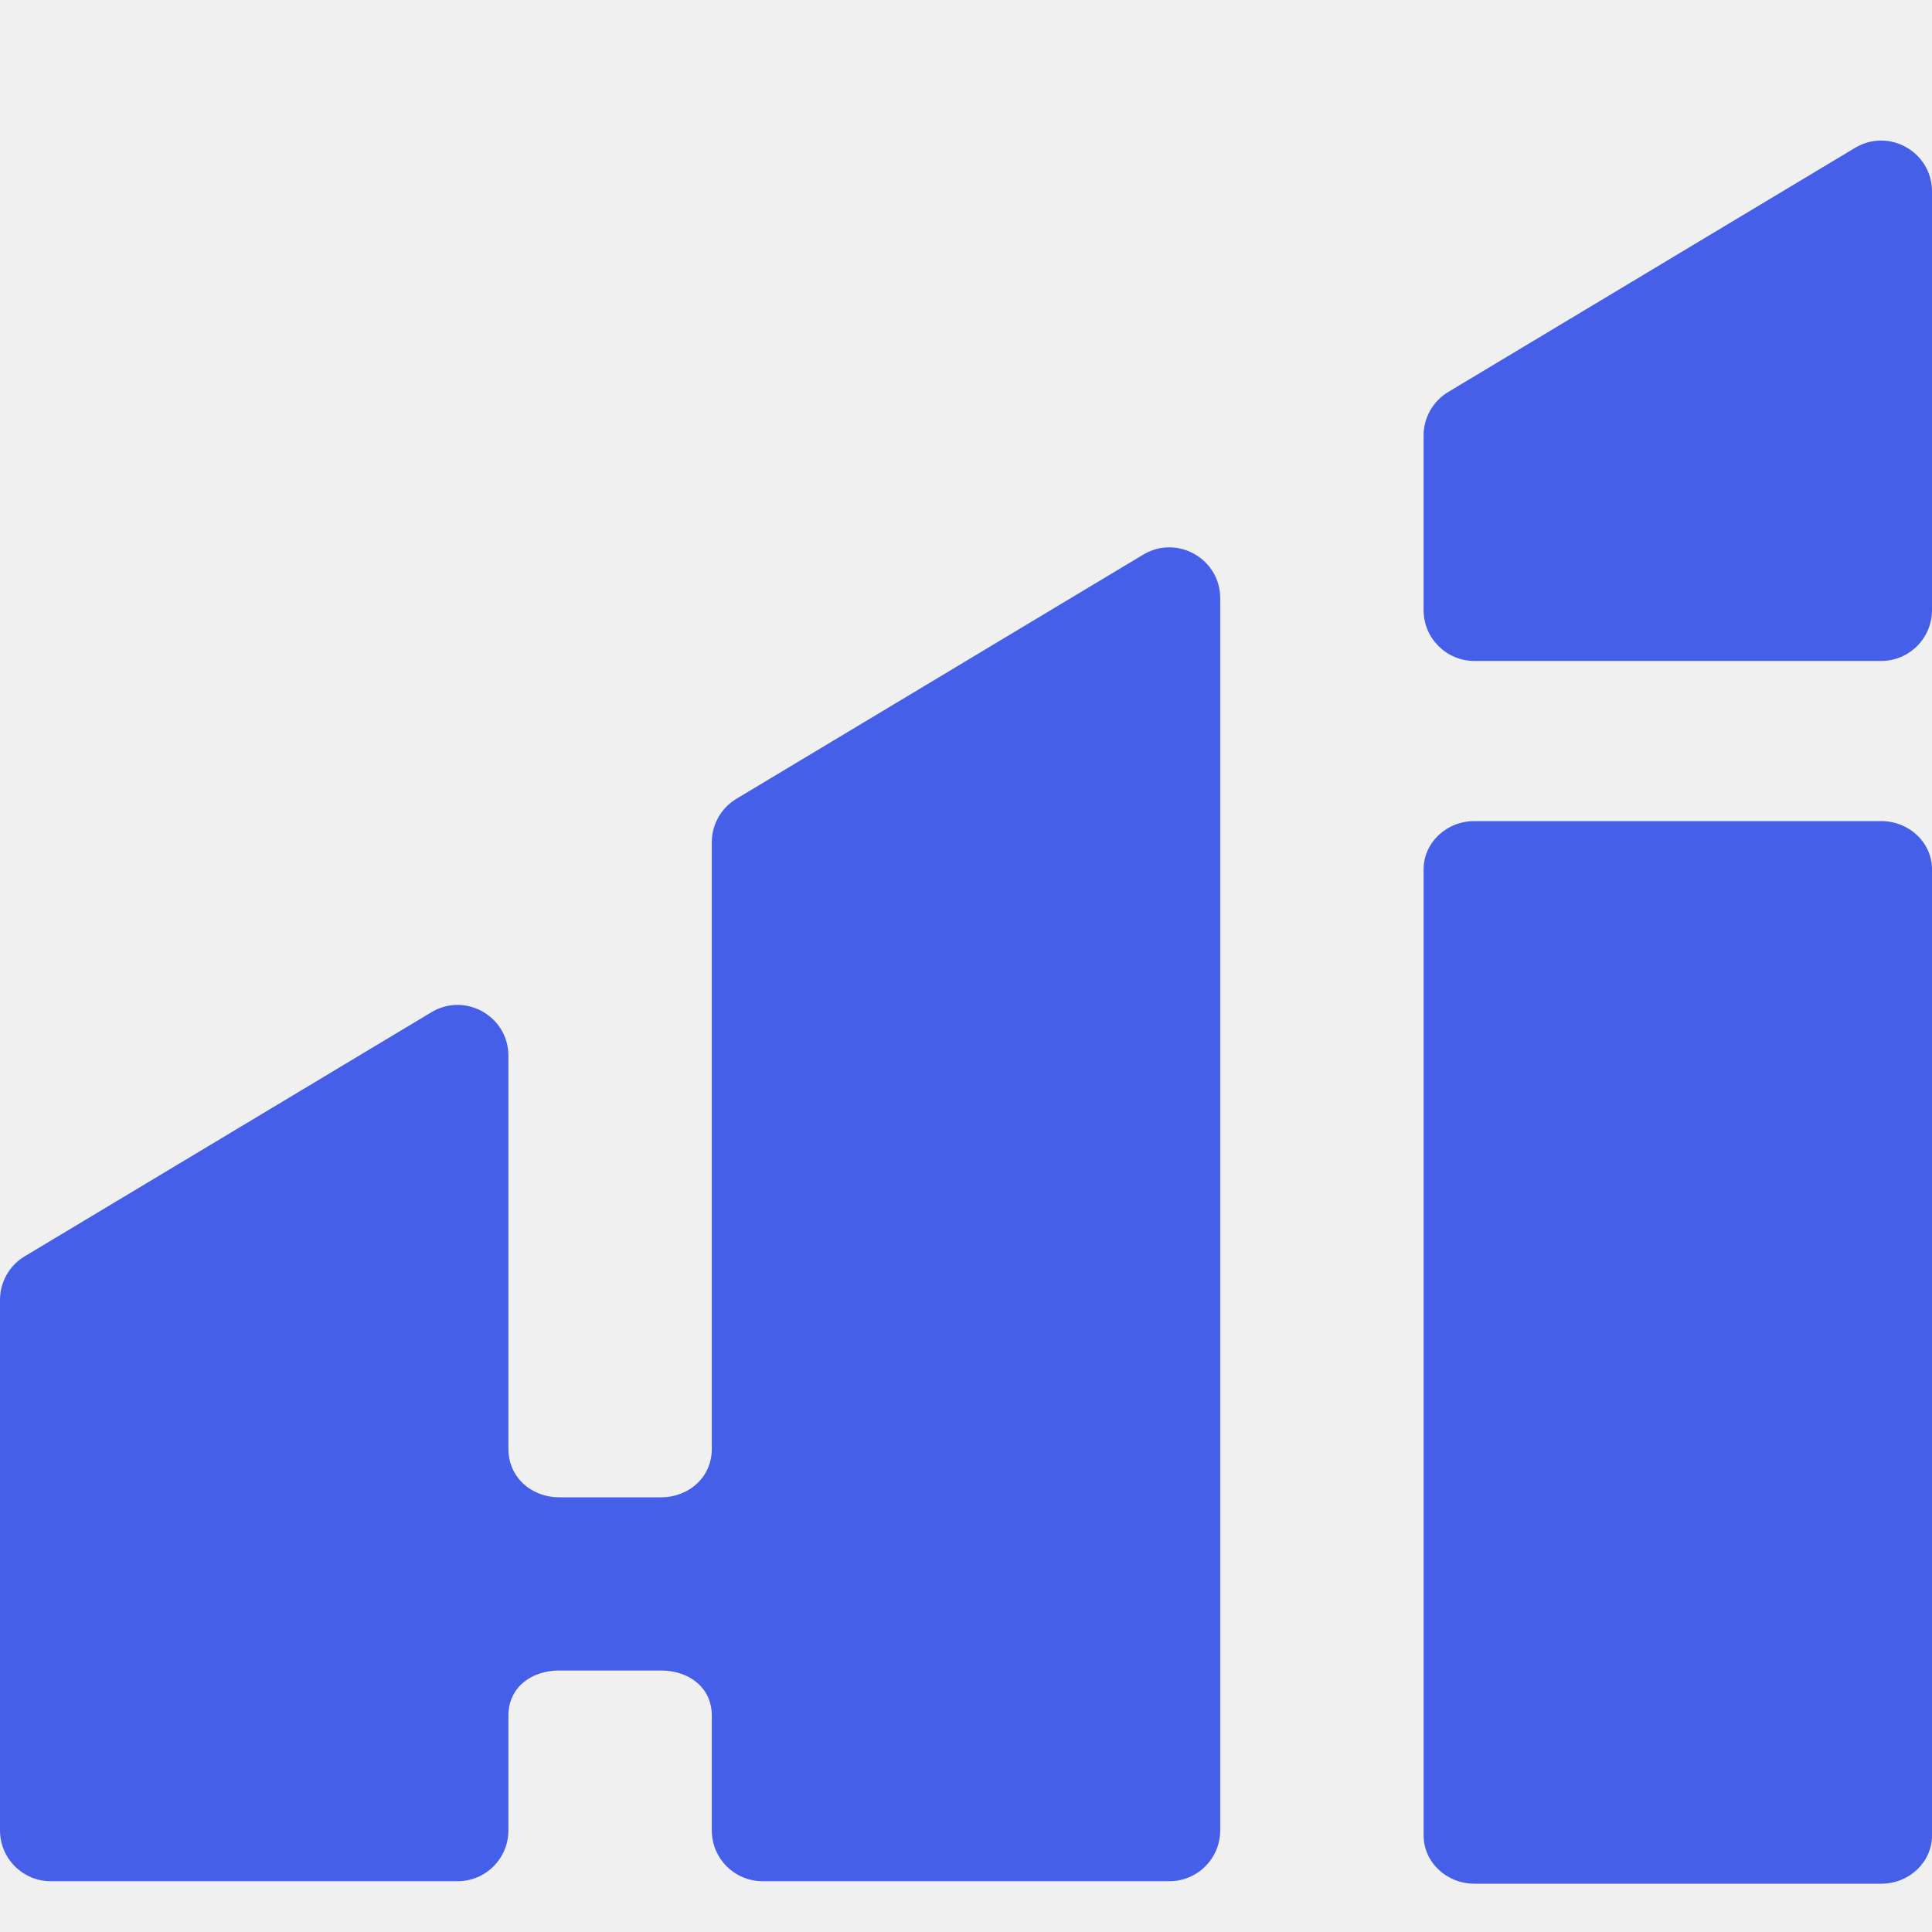
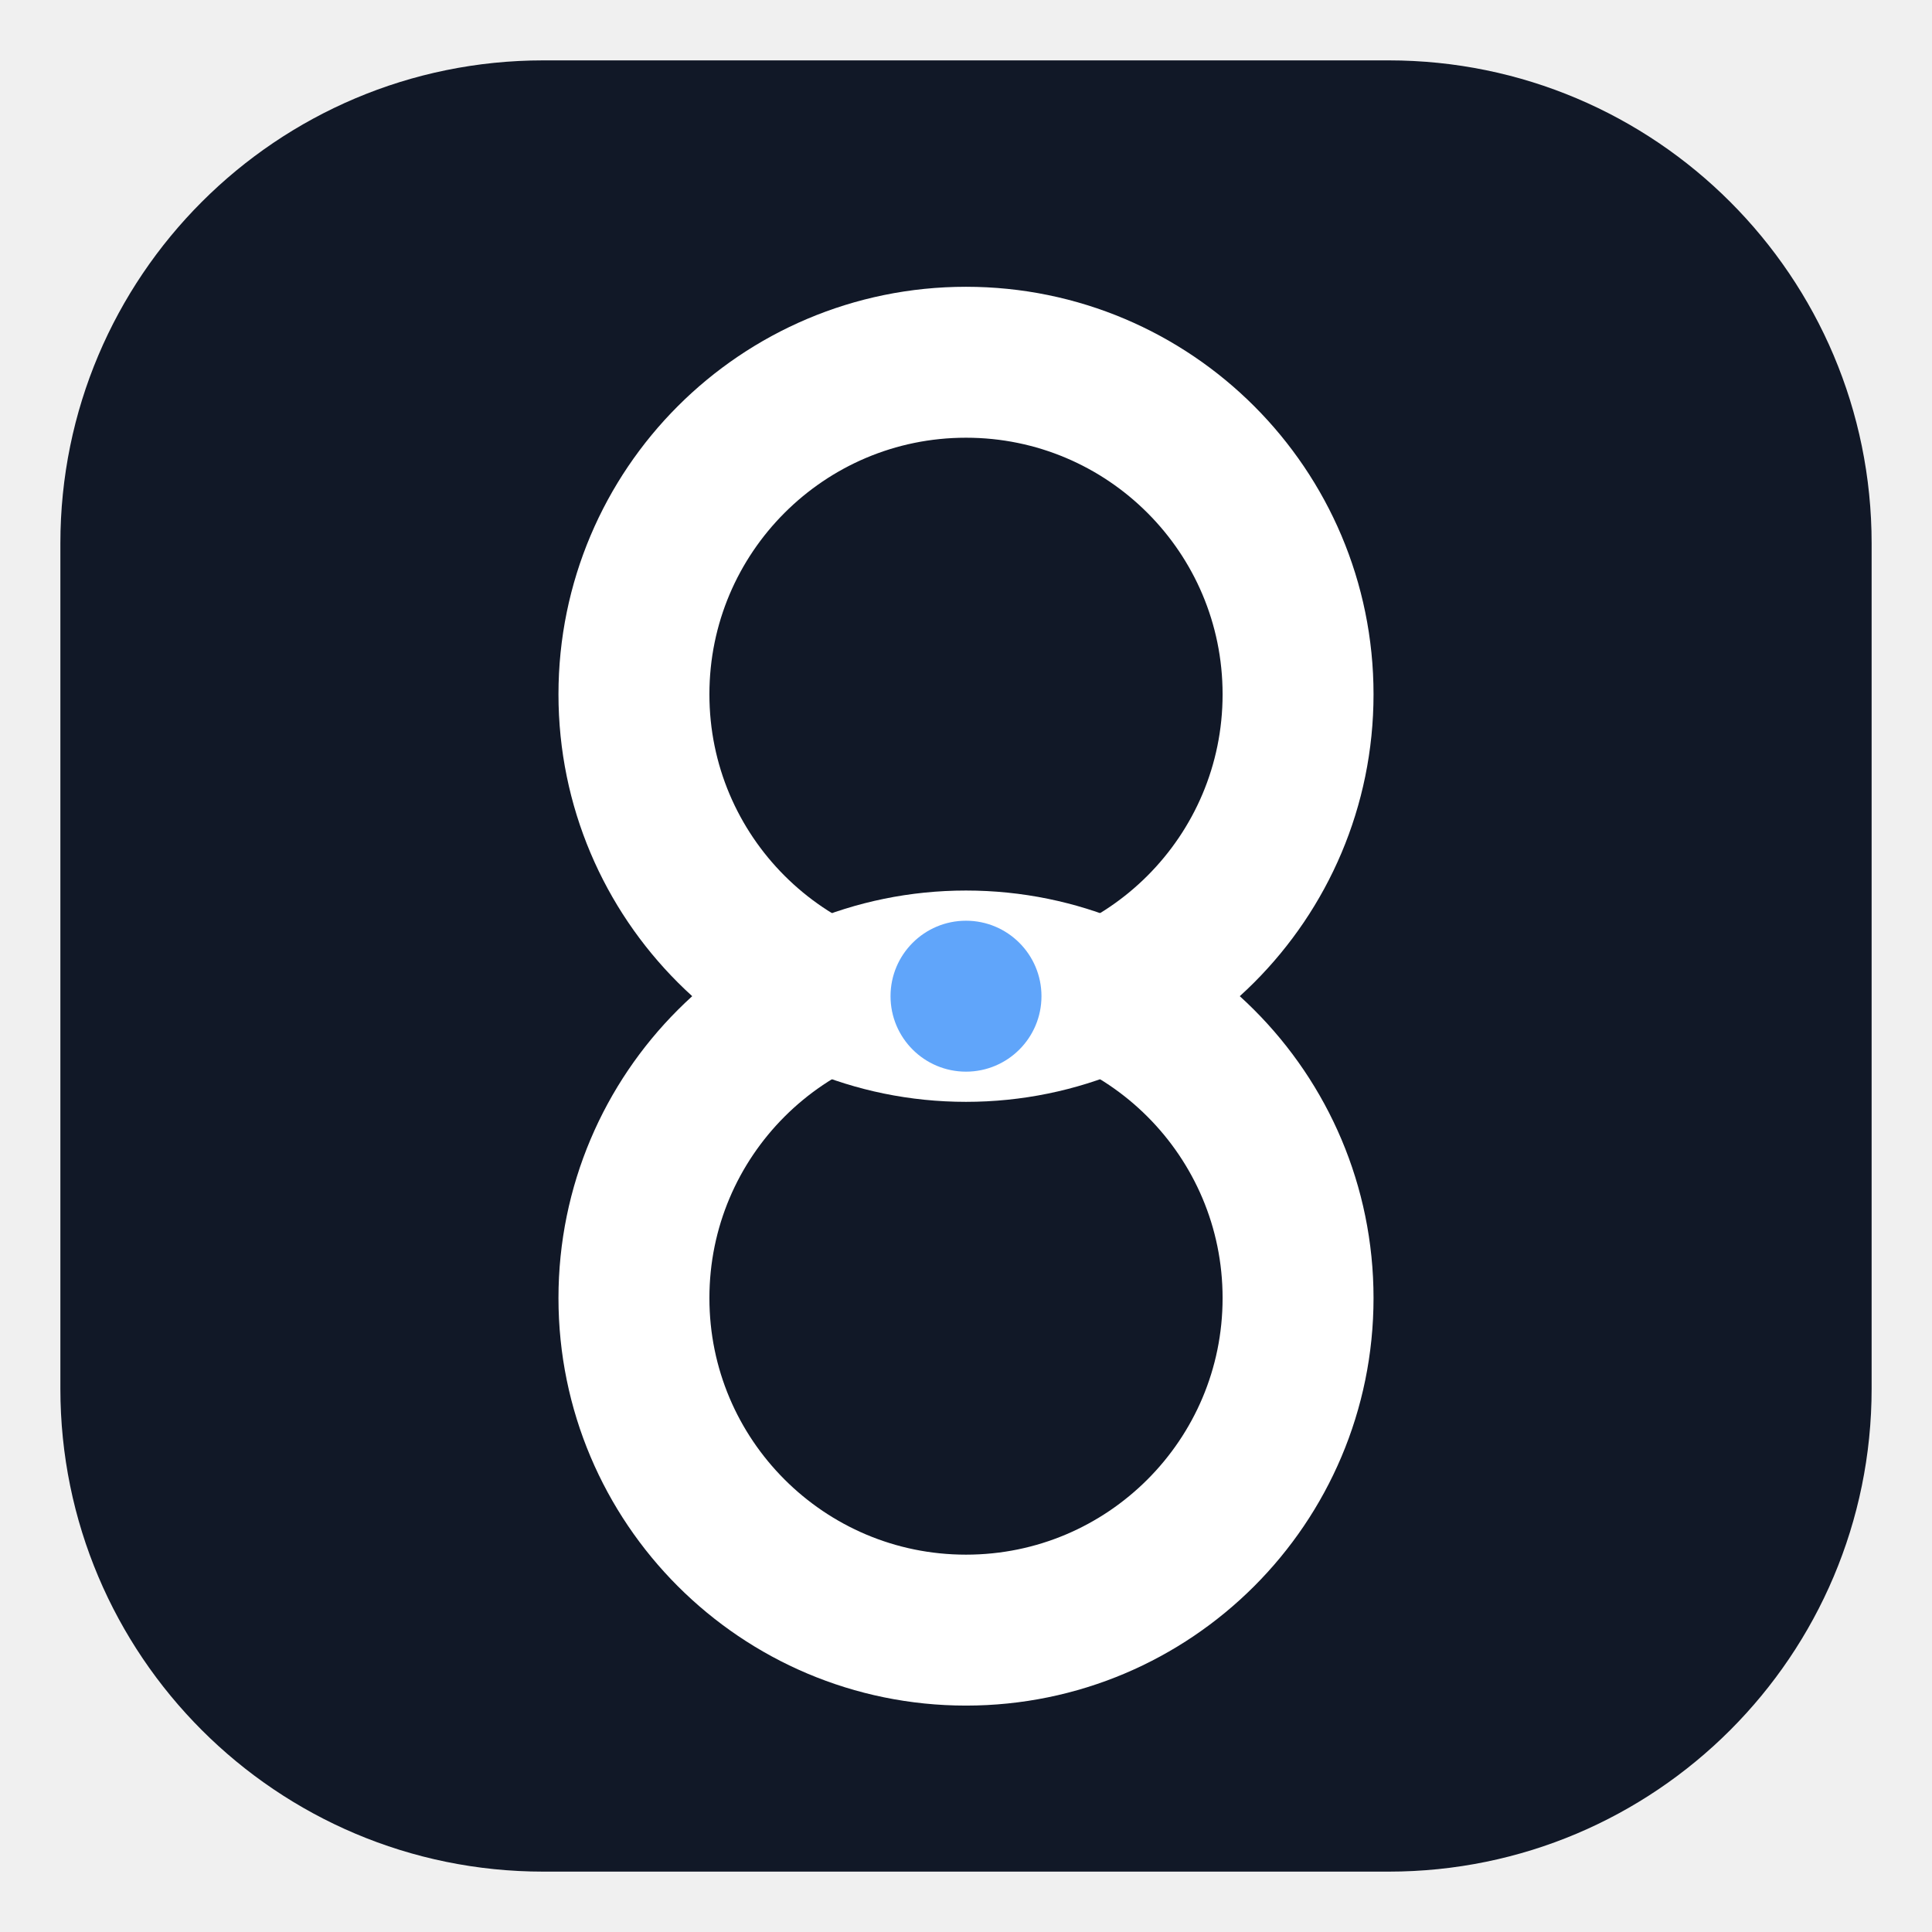
<svg xmlns="http://www.w3.org/2000/svg" width="64" height="64" viewBox="0 0 64 64" fill="none">
-   <g clip-path="url(#clip0_408_56)">
-     <path d="M47.158 14.428C47.158 13.837 47.468 13.289 47.976 12.984L61.449 4.899C62.572 4.225 64 5.034 64 6.343V20.21C64 21.14 63.246 21.895 62.316 21.895H48.842C47.912 21.895 47.158 21.14 47.158 20.21V14.428Z" fill="#455FE9" />
-     <path fill-rule="evenodd" clip-rule="evenodd" d="M24.397 26.459C23.889 26.764 23.579 27.312 23.579 27.903V43.792L23.579 45.475L23.579 45.476L23.579 48C23.579 48.93 22.825 49.6 21.895 49.6H18.526C17.596 49.6 16.842 48.93 16.842 48V45.475V34.976C16.842 33.667 15.414 32.858 14.291 33.532L0.818 41.617C0.31 41.922 0 42.47 0 43.062V60.634C0 61.564 0.754 62.318 1.684 62.318H15.158C16.088 62.318 16.842 61.564 16.842 60.634V58.949V56.831C16.842 55.901 17.596 55.338 18.526 55.338H21.895C22.825 55.338 23.579 55.901 23.579 56.831V58.949L23.579 60.634C23.579 61.564 24.333 62.318 25.263 62.318H38.737C39.667 62.318 40.421 61.564 40.421 60.634V45.476V43.792V19.818C40.421 18.509 38.993 17.7 37.87 18.374L24.397 26.459Z" fill="#455FE9" />
-     <path d="M47.159 28.8V60.8C47.159 61.684 47.913 62.4 48.843 62.4H62.317C63.247 62.4 64.001 61.684 64.001 60.8V28.8C64.001 27.916 63.247 27.2 62.317 27.2H48.843C47.913 27.2 47.159 27.916 47.159 28.8Z" fill="#455FE9" />
-   </g>
-   <defs>
- 
- </defs>
+   <rect x="2" y="2" width="60" height="60" rx="16" fill="#111827" />
+   <circle cx="32" cy="23" r="11" stroke="#FFFFFF" stroke-width="5" />
+   <circle cx="32" cy="43" r="11" stroke="#FFFFFF" stroke-width="5" />
+   <circle cx="32" cy="33" r="2.5" fill="#60A5FA" />
</svg>
